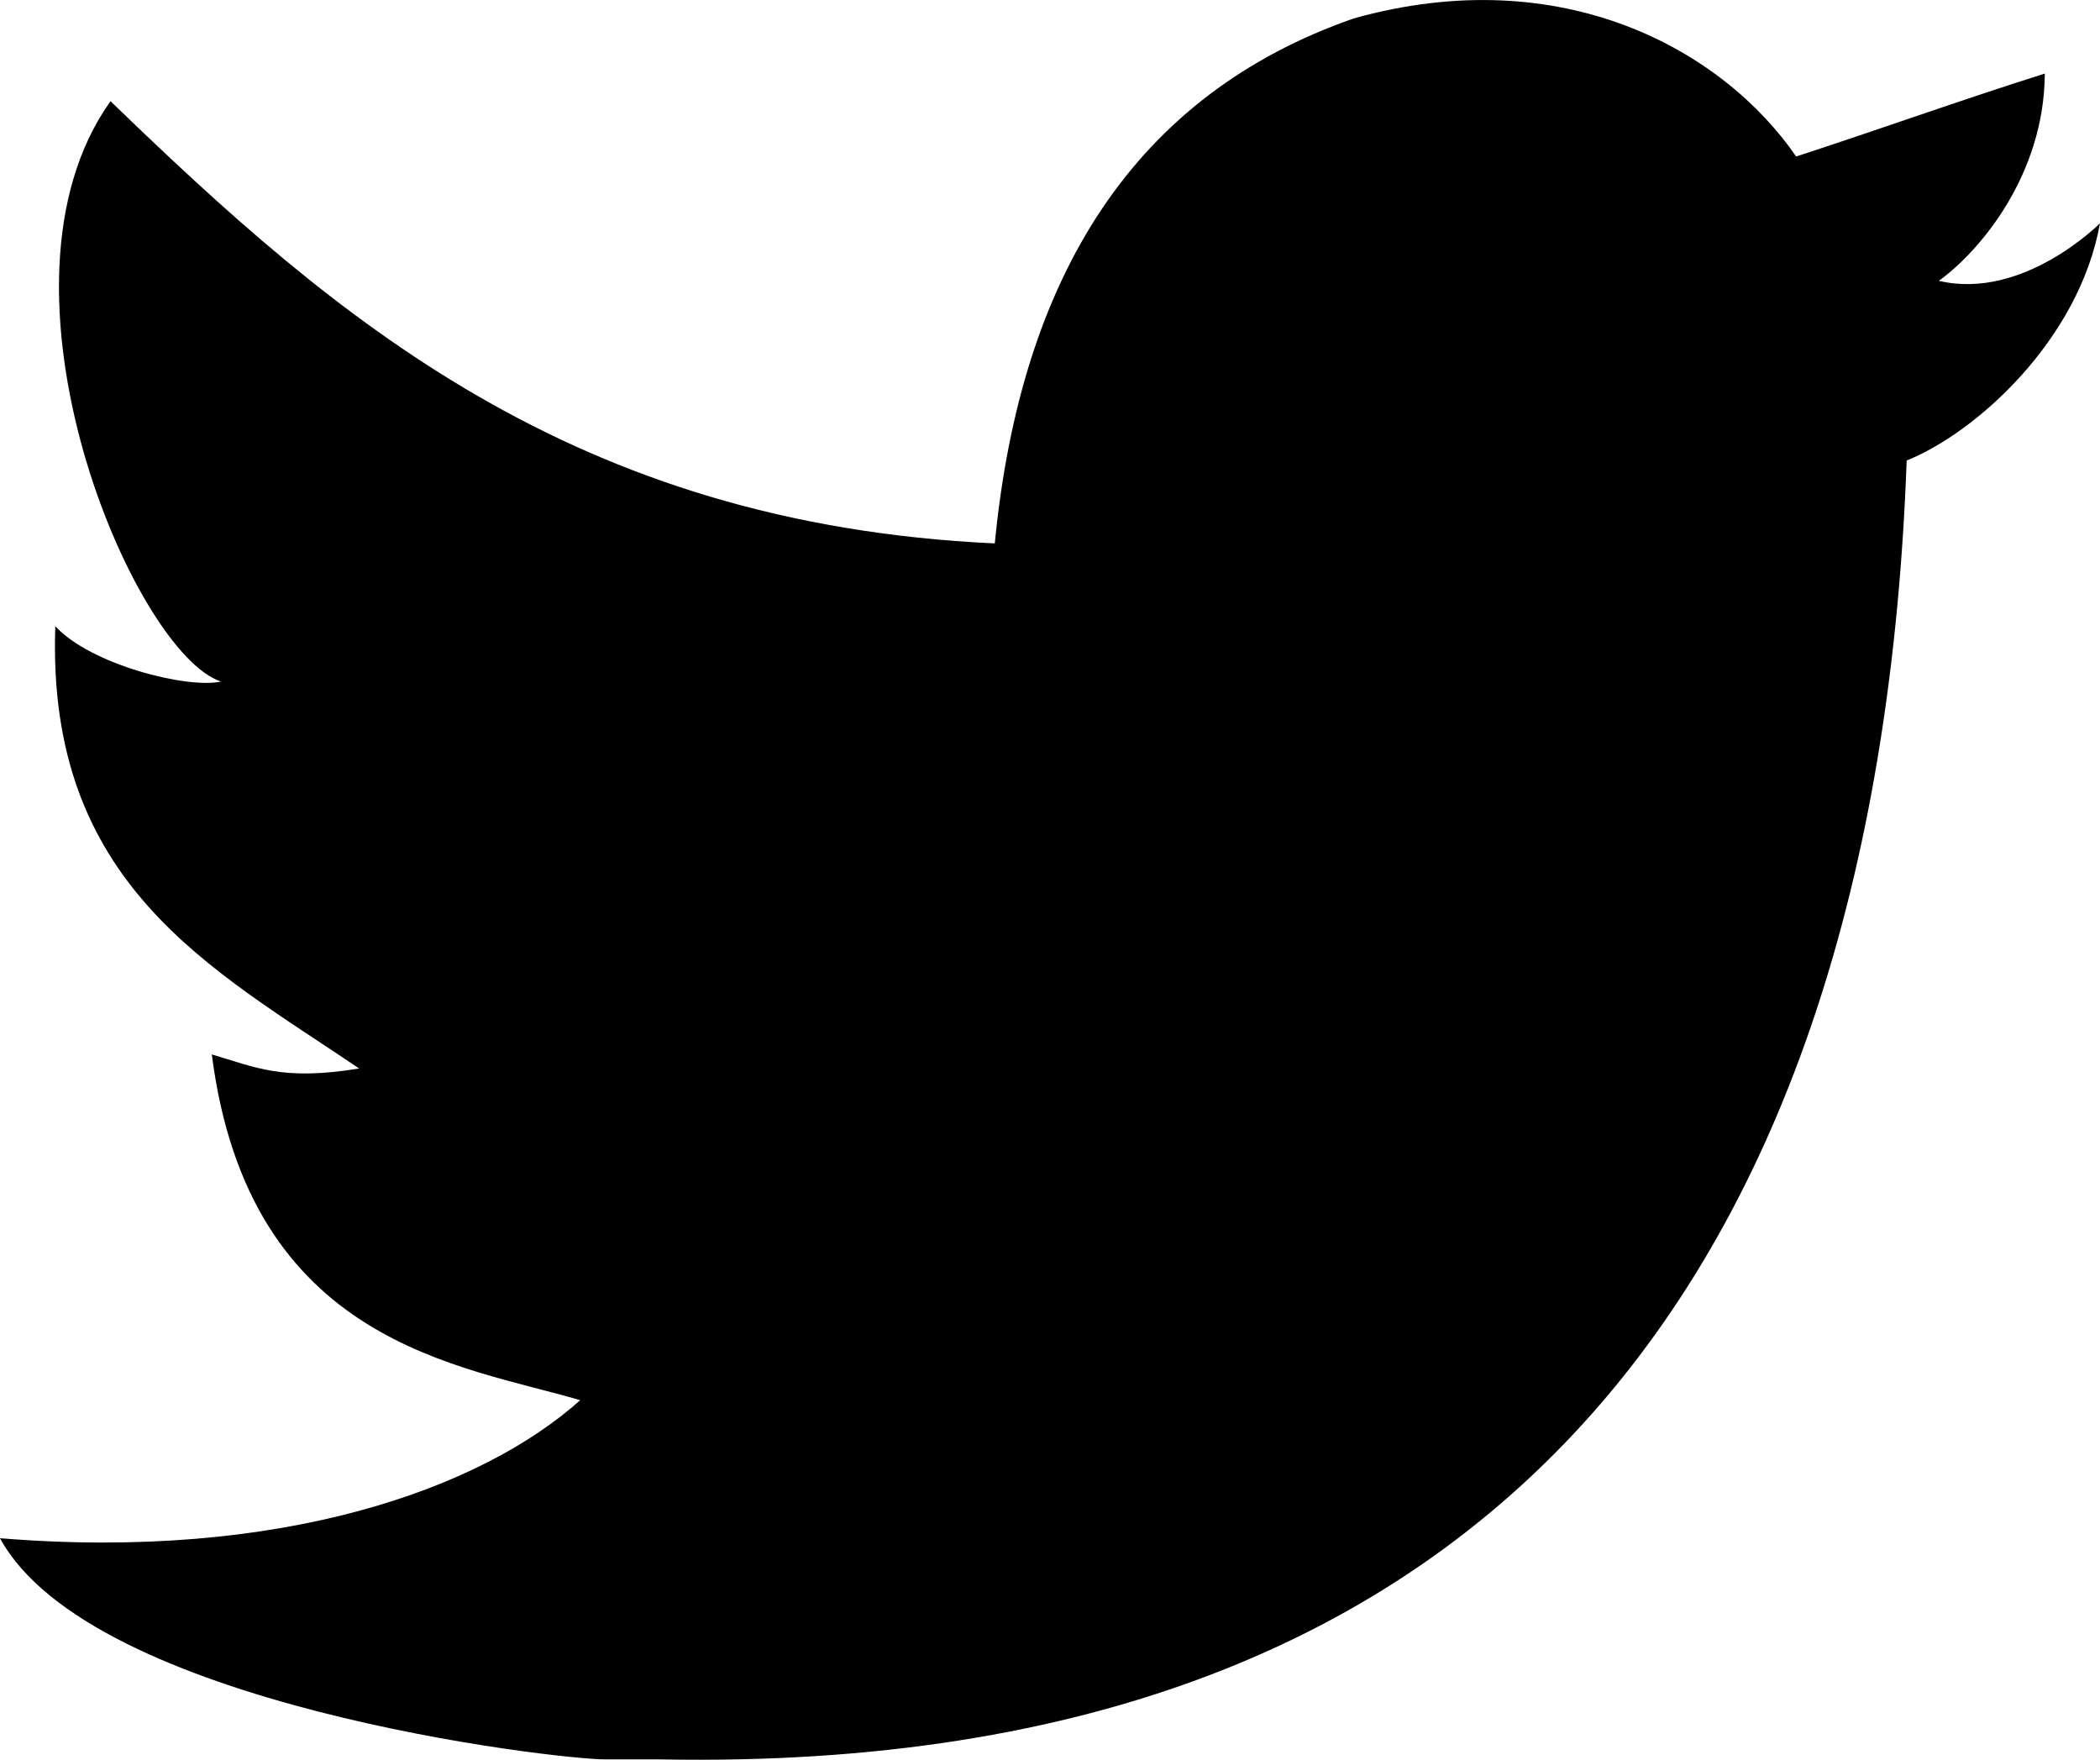
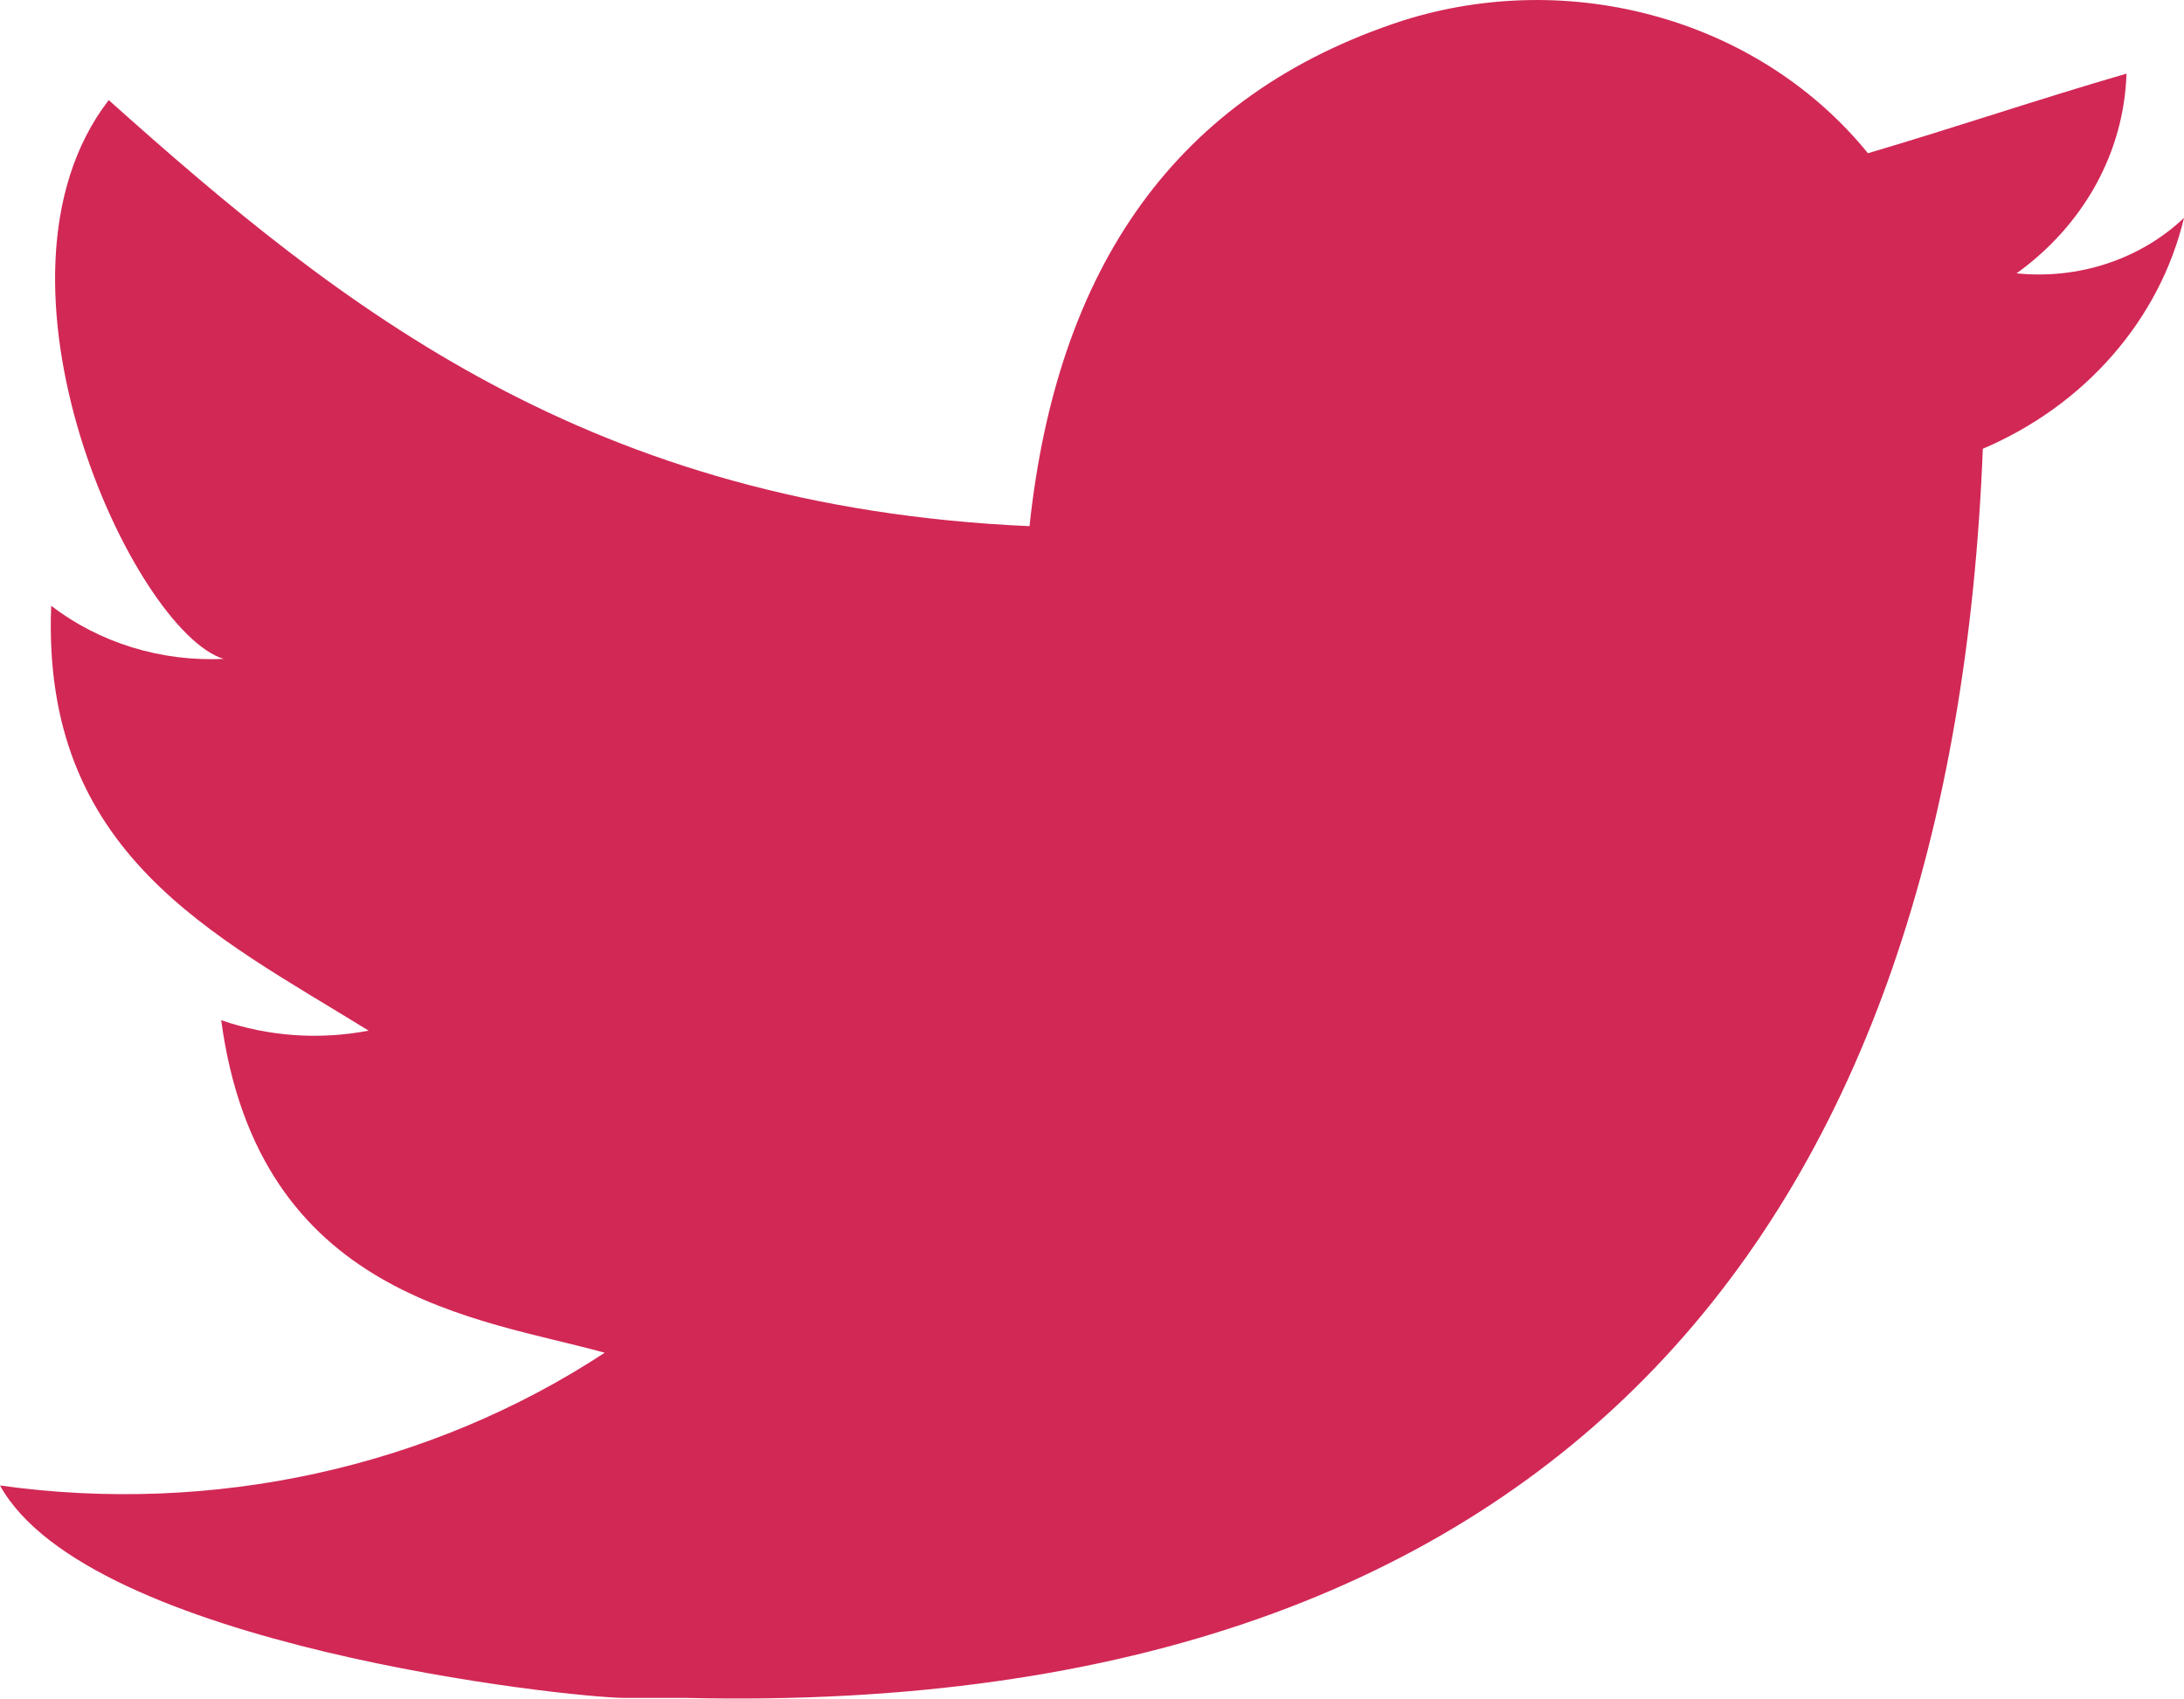
- <svg xmlns="http://www.w3.org/2000/svg" version="1.0" id="Layer_1" x="0px" y="0px" width="17.5px" height="14.663px" viewBox="0 0 17.5 14.663" enable-background="new 0 0 17.5 14.663" xml:space="preserve">
-   <g id="W6EeEF_1_">
-     <g>
-       <path fill-rule="evenodd" clip-rule="evenodd" d="M11.283,0.153c1.736-0.485,3.074,0.263,3.685,1.151 c0.694-0.226,1.372-0.47,2.072-0.691c-0.004,0.841-0.538,1.478-0.883,1.727C16.861,2.506,17.5,1.86,17.5,1.86 c-0.175,0.976-1.035,1.746-1.611,1.977C15.65,10.429,12.617,14.793,5.507,14.66c-0.538,0,0.077,0-0.46,0 c-0.422,0-4.29-0.45-5.047-1.843c2.341,0.192,4.011-0.412,4.835-1.15c-0.989-0.293-2.761-0.464-3.07-2.881 c0.362,0.105,0.583,0.223,1.228,0.117C1.757,8.067,0.385,7.366,0.461,5.218c0.294,0.32,1.1,0.523,1.381,0.461 c-0.725-0.235-2.03-3.281-0.921-4.836C2.794,2.654,4.769,4.364,8.29,4.528C8.506,2.288,9.461,0.787,11.283,0.153z" />
-     </g>
-   </g>
+ <svg xmlns="http://www.w3.org/2000/svg" width="18" height="14" viewBox="0 0 18 14" fill="none">
+   <path d="M11.564 0.169C12.246 -0.046 12.984 -0.056 13.672 0.141C14.36 0.337 14.963 0.73 15.395 1.263C16.105 1.054 16.805 0.816 17.526 0.607C17.516 0.926 17.43 1.239 17.273 1.524C17.116 1.808 16.893 2.057 16.62 2.253C16.873 2.279 17.128 2.251 17.367 2.172C17.606 2.093 17.823 1.964 18 1.796C17.901 2.21 17.7 2.597 17.412 2.927C17.125 3.257 16.759 3.521 16.342 3.699C16.095 9.97 12.975 14.166 5.653 13.995H5.149C4.706 13.995 0.731 13.567 0 12.244C1.752 12.49 3.539 12.098 4.984 11.15C3.954 10.864 2.132 10.703 1.823 8.409C2.211 8.543 2.632 8.573 3.038 8.495C1.761 7.705 0.34 7.039 0.422 4.993C0.82 5.299 1.327 5.455 1.843 5.431C1.102 5.203 -0.247 2.31 0.896 0.825C2.822 2.548 4.86 4.175 8.485 4.337C8.712 2.205 9.69 0.778 11.564 0.169Z" fill="#D22856" />
</svg>
